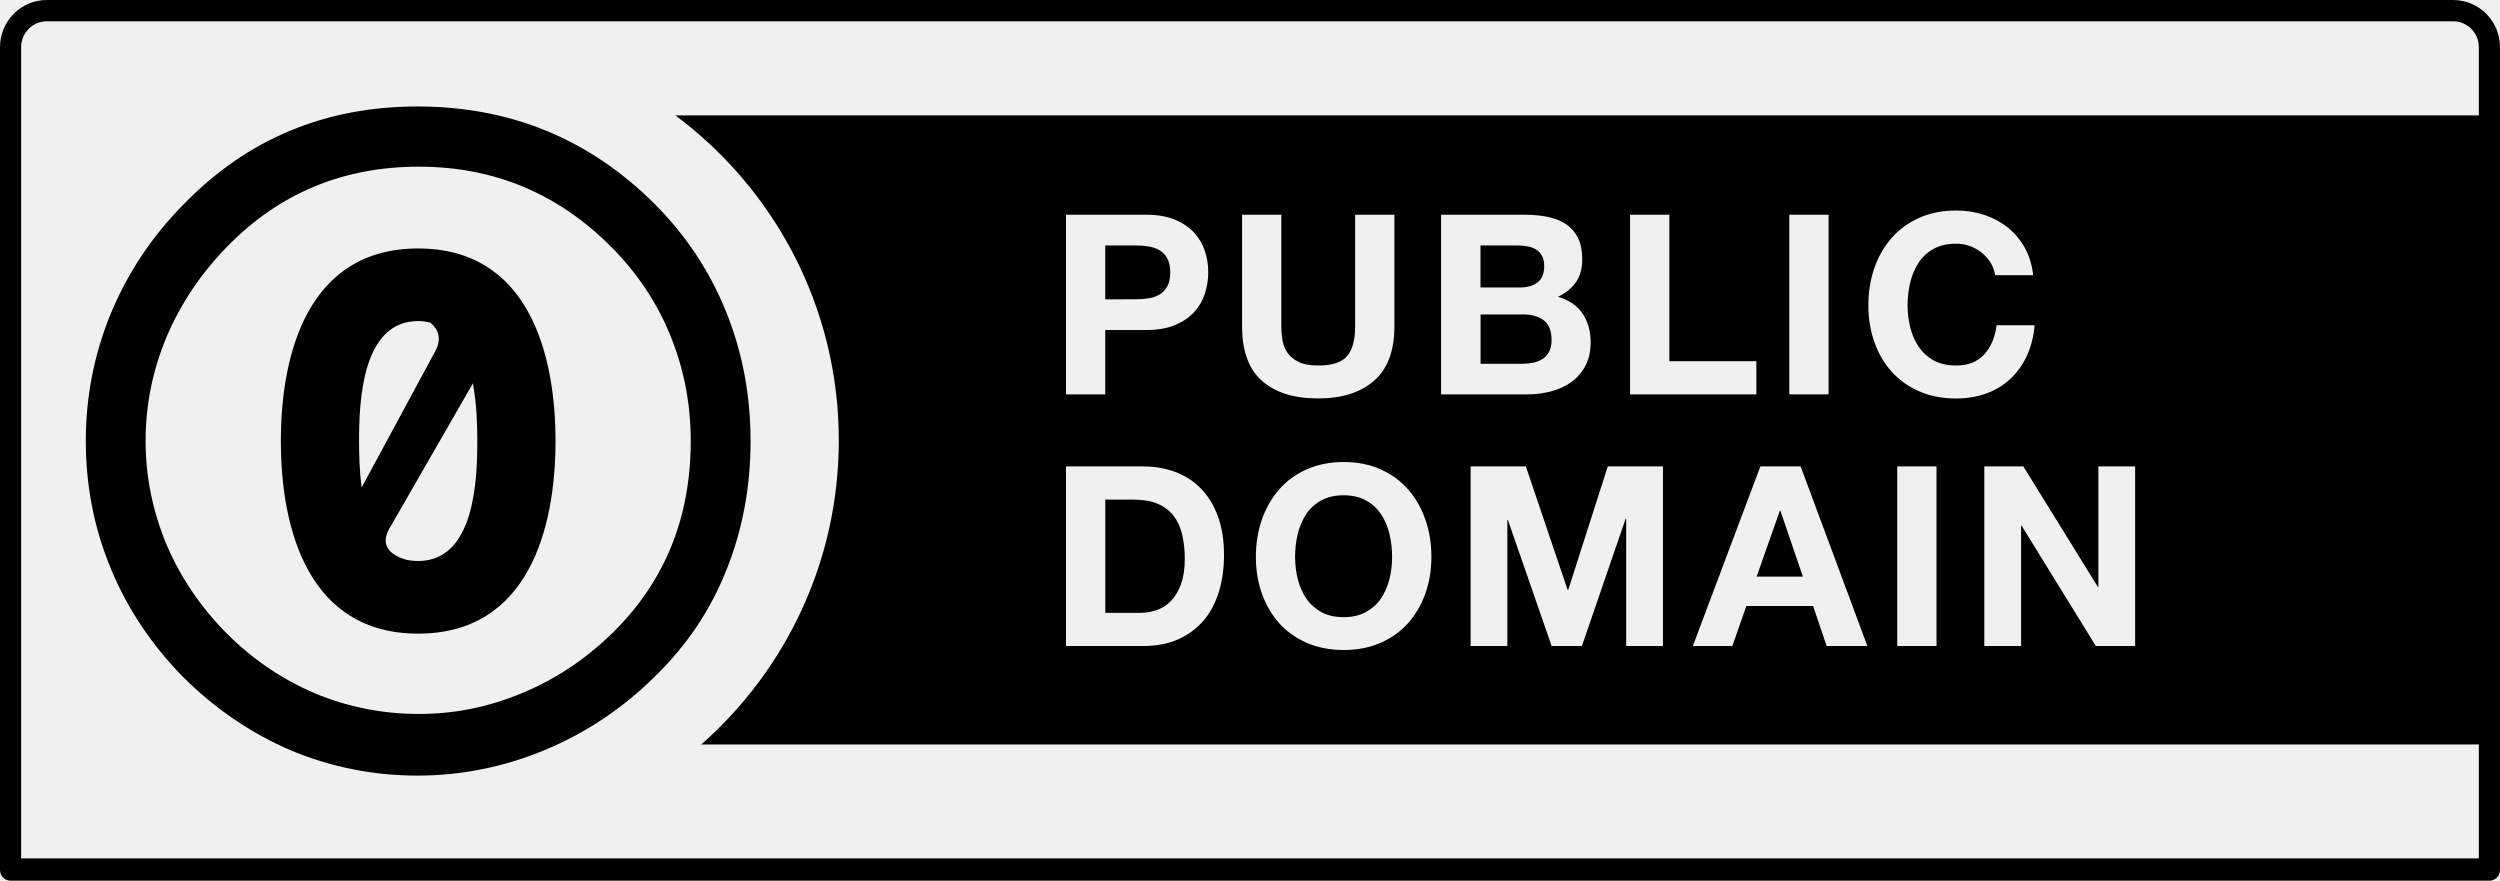
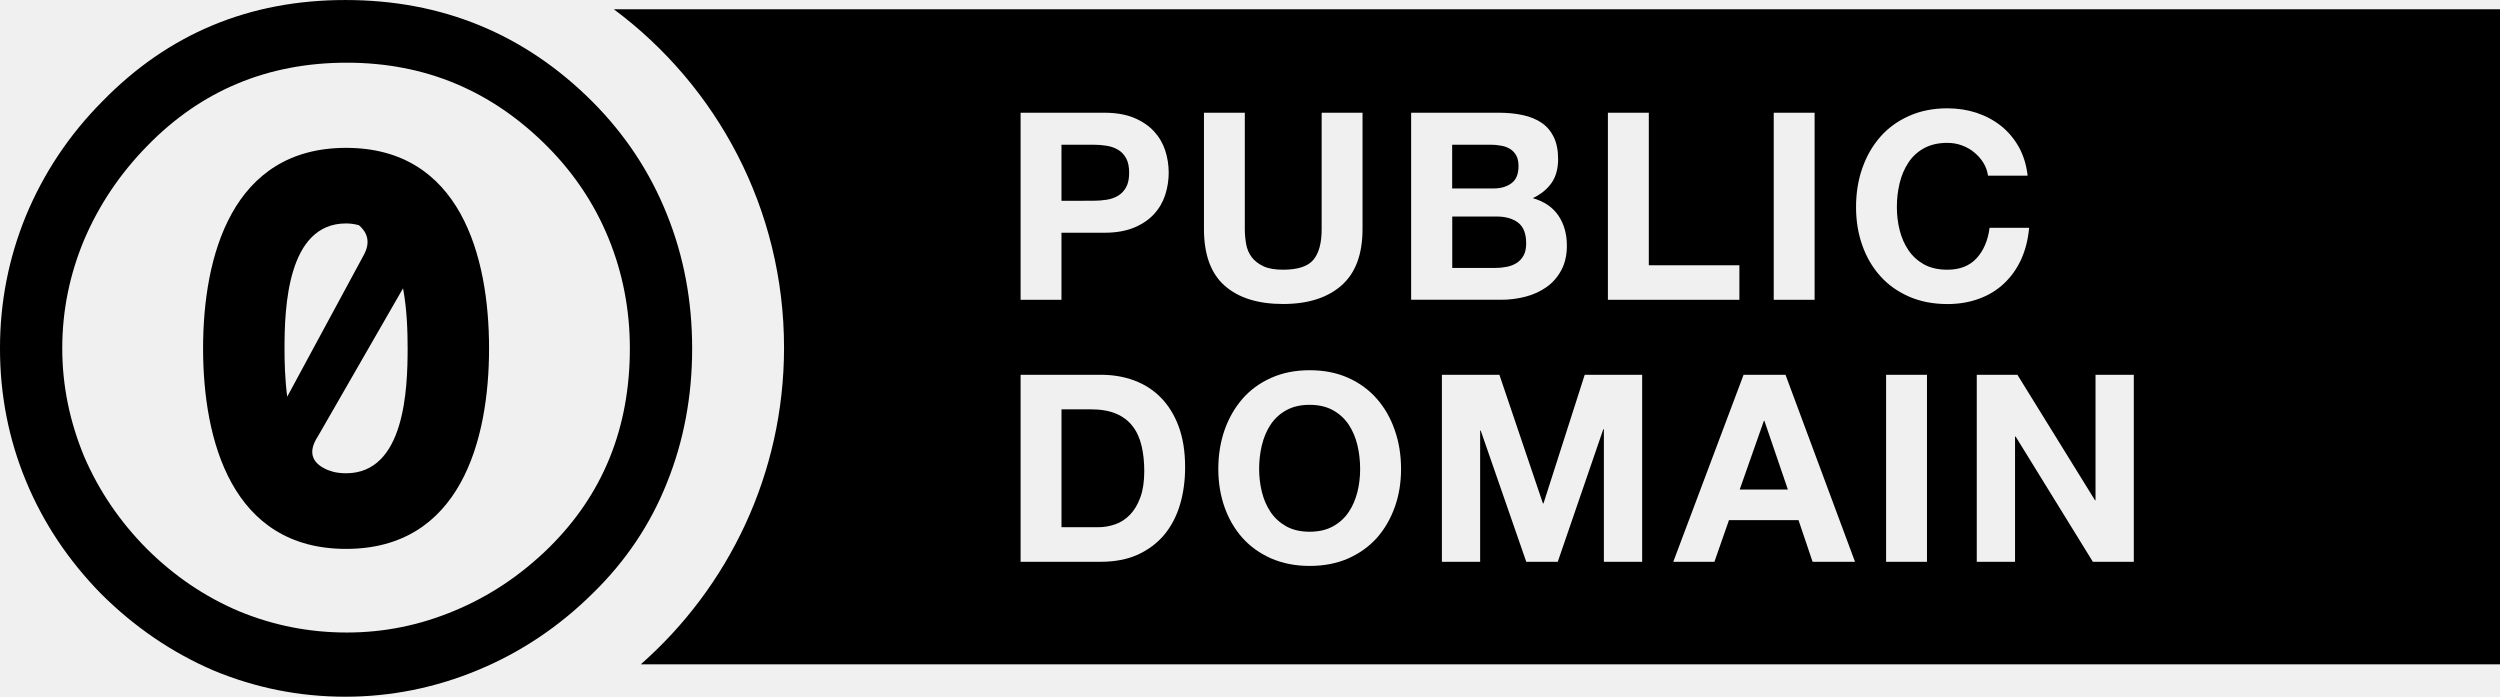
- <svg xmlns="http://www.w3.org/2000/svg" version="1.1" id="Layer_1" x="0px" y="0px" width="88" height="31" viewBox="-0.5 -0.101 88 31" enable-background="new -0.5 -0.101 88 31" xml:space="preserve">
+ <svg xmlns="http://www.w3.org/2000/svg" version="1.1" id="Layer_1" x="0px" y="0px" width="84.517" height="23.553" viewBox="-0.5 -0.101 84.517 23.553" enable-background="new -0.5 -0.101 88 31" xml:space="preserve">
  <defs id="defs16">
    <clipPath clipPathUnits="userSpaceOnUse" id="clipPath21">
      <g id="g32" style="display:none">
        <path fill="#ffffff" d="m 39.857,7.559 c 0.392,0 0.728,0.059 1.002,0.173 0.276,0.116 0.5,0.268 0.674,0.456 0.173,0.189 0.299,0.405 0.379,0.647 0.079,0.242 0.118,0.494 0.118,0.753 0,0.253 -0.039,0.503 -0.118,0.749 -0.08,0.244 -0.206,0.462 -0.379,0.65 -0.174,0.189 -0.397,0.341 -0.674,0.456 -0.274,0.114 -0.61,0.173 -1.002,0.173 h -1.452 v 2.267 h -1.382 V 7.559 Z m -0.379,2.976 c 0.158,0 0.312,-0.012 0.457,-0.035 0.147,-0.023 0.276,-0.069 0.388,-0.137 0.112,-0.068 0.201,-0.164 0.269,-0.288 0.068,-0.124 0.101,-0.287 0.101,-0.487 0,-0.2 -0.033,-0.362 -0.101,-0.487 -0.067,-0.124 -0.157,-0.221 -0.269,-0.287 -0.111,-0.068 -0.24,-0.114 -0.388,-0.138 -0.146,-0.024 -0.299,-0.036 -0.457,-0.036 h -1.073 v 1.896 z" id="path21" />
        <path fill="#ffffff" d="m 47.869,13.4 c -0.476,0.417 -1.133,0.625 -1.972,0.625 -0.851,0 -1.509,-0.207 -1.976,-0.62 -0.466,-0.412 -0.699,-1.052 -0.699,-1.913 V 7.559 h 1.381 v 3.934 c 0,0.171 0.016,0.338 0.045,0.505 0.029,0.165 0.091,0.311 0.185,0.439 0.094,0.126 0.225,0.229 0.392,0.309 0.167,0.081 0.392,0.12 0.673,0.12 0.493,0 0.833,-0.11 1.021,-0.332 0.188,-0.222 0.282,-0.568 0.282,-1.04 V 7.559 h 1.382 v 3.934 c -0.001,0.855 -0.238,1.49 -0.714,1.907 z" id="path22" />
        <path fill="#ffffff" d="m 53.188,7.559 c 0.3,0 0.572,0.027 0.818,0.081 0.244,0.054 0.457,0.14 0.633,0.261 0.177,0.121 0.312,0.282 0.41,0.482 0.096,0.201 0.146,0.45 0.146,0.745 0,0.318 -0.072,0.584 -0.216,0.796 -0.146,0.212 -0.357,0.388 -0.639,0.523 0.387,0.112 0.676,0.31 0.865,0.589 0.189,0.281 0.286,0.62 0.286,1.015 0,0.319 -0.062,0.595 -0.187,0.828 -0.123,0.232 -0.289,0.423 -0.496,0.571 -0.209,0.148 -0.445,0.257 -0.713,0.327 -0.269,0.07 -0.541,0.105 -0.822,0.105 h -3.047 V 7.559 Z m -0.175,2.56 c 0.246,0 0.448,-0.059 0.607,-0.178 0.158,-0.118 0.236,-0.309 0.236,-0.576 0,-0.147 -0.025,-0.269 -0.078,-0.363 -0.053,-0.093 -0.123,-0.168 -0.211,-0.221 -0.09,-0.053 -0.189,-0.091 -0.305,-0.109 -0.115,-0.022 -0.232,-0.032 -0.355,-0.032 h -1.294 v 1.48 z m 0.08,2.685 c 0.135,0 0.264,-0.014 0.387,-0.04 0.123,-0.026 0.23,-0.072 0.326,-0.133 0.092,-0.062 0.168,-0.147 0.226,-0.254 0.056,-0.104 0.083,-0.241 0.083,-0.406 0,-0.324 -0.092,-0.557 -0.271,-0.695 -0.182,-0.138 -0.424,-0.208 -0.723,-0.208 h -1.505 v 1.738 h 1.479 v -0.002 z" id="path23" />
        <path fill="#ffffff" d="m 58.261,7.559 v 5.156 h 3.062 v 1.168 h -4.445 V 7.559 Z" id="path24" />
        <path fill="#ffffff" d="m 63.866,7.559 v 6.324 h -1.382 V 7.559 Z" id="path25" />
        <path fill="#ffffff" d="m 69.569,9.247 c -0.082,-0.132 -0.186,-0.249 -0.309,-0.349 -0.123,-0.102 -0.263,-0.18 -0.418,-0.236 -0.156,-0.057 -0.316,-0.084 -0.488,-0.084 -0.312,0 -0.574,0.062 -0.793,0.183 -0.217,0.12 -0.394,0.283 -0.525,0.486 -0.136,0.204 -0.232,0.436 -0.296,0.695 -0.062,0.259 -0.093,0.528 -0.093,0.806 0,0.267 0.031,0.524 0.093,0.776 0.062,0.251 0.16,0.477 0.296,0.678 0.134,0.201 0.312,0.361 0.525,0.483 0.219,0.12 0.481,0.181 0.793,0.181 0.424,0 0.752,-0.13 0.99,-0.389 0.236,-0.26 0.383,-0.602 0.437,-1.028 h 1.337 c -0.034,0.396 -0.126,0.753 -0.271,1.072 -0.146,0.318 -0.342,0.591 -0.582,0.815 -0.238,0.225 -0.521,0.396 -0.845,0.513 -0.323,0.119 -0.678,0.178 -1.065,0.178 -0.479,0 -0.914,-0.084 -1.297,-0.252 -0.385,-0.169 -0.709,-0.398 -0.973,-0.695 -0.265,-0.295 -0.468,-0.642 -0.607,-1.04 -0.142,-0.399 -0.211,-0.829 -0.211,-1.289 0,-0.473 0.069,-0.911 0.211,-1.316 0.141,-0.404 0.344,-0.758 0.607,-1.059 0.264,-0.302 0.588,-0.536 0.973,-0.708 0.384,-0.172 0.815,-0.258 1.297,-0.258 0.348,0 0.676,0.051 0.981,0.15 0.308,0.102 0.583,0.248 0.827,0.44 0.243,0.191 0.443,0.43 0.604,0.712 0.158,0.283 0.259,0.608 0.301,0.975 h -1.34 c -0.024,-0.163 -0.077,-0.31 -0.159,-0.44 z" id="path26" />
        <path fill="#ffffff" d="m 39.733,16.418 c 0.405,0 0.782,0.062 1.131,0.192 0.35,0.13 0.651,0.324 0.906,0.585 0.255,0.26 0.455,0.586 0.599,0.975 0.144,0.391 0.216,0.849 0.216,1.371 0,0.463 -0.059,0.888 -0.176,1.277 -0.118,0.391 -0.295,0.727 -0.532,1.012 -0.238,0.281 -0.534,0.504 -0.89,0.668 -0.354,0.16 -0.772,0.242 -1.254,0.242 h -2.71 v -6.322 z m -0.096,5.154 c 0.199,0 0.393,-0.031 0.581,-0.098 0.188,-0.062 0.354,-0.173 0.502,-0.323 0.146,-0.151 0.264,-0.347 0.352,-0.59 0.088,-0.241 0.132,-0.536 0.132,-0.886 0,-0.317 -0.031,-0.606 -0.093,-0.863 -0.062,-0.256 -0.162,-0.479 -0.304,-0.659 -0.141,-0.183 -0.326,-0.323 -0.559,-0.421 -0.231,-0.098 -0.517,-0.146 -0.858,-0.146 h -0.984 v 3.986 z" id="path27" />
        <path fill="#ffffff" d="m 43.918,18.289 c 0.141,-0.403 0.344,-0.756 0.606,-1.059 0.265,-0.303 0.589,-0.538 0.973,-0.709 0.385,-0.171 0.816,-0.257 1.298,-0.257 0.487,0 0.921,0.086 1.303,0.257 0.381,0.171 0.704,0.406 0.969,0.709 0.264,0.303 0.466,0.652 0.605,1.059 0.143,0.404 0.213,0.845 0.213,1.316 0,0.46 -0.07,0.891 -0.213,1.288 -0.142,0.397 -0.344,0.744 -0.605,1.04 -0.266,0.295 -0.588,0.525 -0.969,0.695 -0.382,0.166 -0.815,0.252 -1.303,0.252 -0.481,0 -0.913,-0.086 -1.298,-0.252 -0.384,-0.17 -0.708,-0.4 -0.973,-0.695 -0.263,-0.296 -0.466,-0.645 -0.606,-1.04 -0.14,-0.397 -0.211,-0.828 -0.211,-1.288 0,-0.471 0.07,-0.911 0.211,-1.316 z m 1.262,2.09 c 0.062,0.252 0.16,0.479 0.295,0.68 0.135,0.2 0.312,0.359 0.527,0.482 0.218,0.121 0.481,0.183 0.792,0.183 0.312,0 0.576,-0.062 0.792,-0.183 0.218,-0.121 0.394,-0.281 0.529,-0.482 0.134,-0.2 0.231,-0.428 0.295,-0.68 0.062,-0.25 0.092,-0.508 0.092,-0.774 0,-0.276 -0.03,-0.547 -0.092,-0.806 -0.062,-0.262 -0.161,-0.492 -0.295,-0.696 -0.136,-0.201 -0.312,-0.365 -0.529,-0.485 -0.216,-0.121 -0.48,-0.184 -0.792,-0.184 -0.311,0 -0.574,0.062 -0.792,0.184 -0.216,0.12 -0.393,0.284 -0.527,0.485 -0.135,0.204 -0.233,0.437 -0.295,0.696 -0.062,0.259 -0.093,0.527 -0.093,0.806 10e-4,0.266 0.032,0.524 0.093,0.774 z" id="path28" />
        <path fill="#ffffff" d="m 53.21,16.418 1.471,4.348 h 0.02 l 1.393,-4.348 h 1.942 v 6.322 h -1.294 v -4.48 h -0.02 l -1.539,4.48 h -1.065 l -1.54,-4.437 h -0.019 v 4.437 h -1.293 v -6.322 z" id="path29" />
        <path fill="#ffffff" d="m 62.882,16.418 2.35,6.322 h -1.434 l -0.476,-1.408 h -2.351 l -0.492,1.408 h -1.391 l 2.377,-6.322 z m 0.08,3.879 -0.793,-2.322 h -0.018 l -0.817,2.322 z" id="path30" />
        <path fill="#ffffff" d="m 67.665,16.418 v 6.322 h -1.382 v -6.322 z" id="path31" />
        <path fill="#ffffff" d="m 70.722,16.418 2.623,4.242 h 0.018 v -4.242 h 1.294 v 6.322 h -1.384 l -2.611,-4.234 h -0.02 v 4.234 h -1.294 v -6.322 z" id="path32" />
      </g>
      <path id="lpe_path-effect32" class="powerclip" d="M 18.271,-0.939 H 92.037 V 31.206 H 18.271 Z m 21.586,8.498 h -2.834 v 6.324 h 1.382 v -2.267 h 1.452 c 0.392,0 0.728,-0.059 1.002,-0.173 0.277,-0.115 0.5,-0.267 0.674,-0.456 0.173,-0.188 0.299,-0.406 0.379,-0.65 0.079,-0.246 0.118,-0.496 0.118,-0.749 0,-0.259 -0.039,-0.511 -0.118,-0.753 -0.08,-0.242 -0.206,-0.458 -0.379,-0.647 -0.174,-0.188 -0.398,-0.34 -0.674,-0.456 -0.274,-0.114 -0.61,-0.173 -1.002,-0.173 z m -0.379,2.976 c 0.158,0 0.312,-0.012 0.457,-0.035 0.147,-0.023 0.276,-0.069 0.388,-0.137 0.112,-0.068 0.201,-0.164 0.269,-0.288 0.068,-0.124 0.101,-0.287 0.101,-0.487 0,-0.2 -0.033,-0.362 -0.101,-0.487 -0.067,-0.124 -0.157,-0.221 -0.269,-0.287 -0.111,-0.068 -0.24,-0.114 -0.388,-0.138 -0.146,-0.024 -0.299,-0.036 -0.457,-0.036 h -1.073 v 1.896 z m 8.391,2.865 c 0.476,-0.417 0.713,-1.052 0.714,-1.907 V 7.559 h -1.382 v 3.935 c 0,0.472 -0.094,0.818 -0.282,1.04 -0.188,0.222 -0.528,0.332 -1.021,0.332 -0.281,0 -0.506,-0.039 -0.673,-0.12 -0.167,-0.08 -0.298,-0.183 -0.392,-0.309 -0.094,-0.128 -0.156,-0.274 -0.185,-0.439 -0.029,-0.167 -0.045,-0.334 -0.045,-0.505 V 7.559 h -1.381 v 3.933 c 0,0.861 0.233,1.501 0.699,1.913 0.467,0.413 1.125,0.62 1.976,0.62 0.839,0 1.496,-0.208 1.972,-0.625 z m 5.319,-5.841 h -2.962 v 6.323 h 3.047 c 0.281,0 0.553,-0.035 0.822,-0.105 0.268,-0.07 0.504,-0.179 0.713,-0.327 0.207,-0.148 0.373,-0.339 0.496,-0.571 0.125,-0.233 0.187,-0.509 0.187,-0.828 0,-0.395 -0.097,-0.734 -0.286,-1.015 -0.189,-0.279 -0.478,-0.477 -0.865,-0.589 0.282,-0.135 0.493,-0.311 0.639,-0.523 0.144,-0.212 0.216,-0.478 0.216,-0.796 0,-0.295 -0.05,-0.544 -0.146,-0.745 -0.098,-0.2 -0.233,-0.361 -0.41,-0.482 -0.176,-0.121 -0.389,-0.207 -0.633,-0.261 -0.246,-0.054 -0.518,-0.081 -0.818,-0.081 z m -0.175,2.56 c 0.246,0 0.448,-0.059 0.607,-0.178 0.158,-0.118 0.236,-0.309 0.236,-0.576 0,-0.147 -0.025,-0.269 -0.078,-0.363 -0.053,-0.093 -0.123,-0.168 -0.211,-0.221 -0.09,-0.053 -0.189,-0.091 -0.305,-0.109 -0.115,-0.022 -0.232,-0.032 -0.355,-0.032 h -1.294 v 1.48 z m 0.08,2.685 c 0.135,0 0.264,-0.014 0.387,-0.04 0.123,-0.026 0.23,-0.072 0.326,-0.133 0.092,-0.062 0.168,-0.147 0.226,-0.254 0.056,-0.104 0.083,-0.241 0.083,-0.406 0,-0.324 -0.092,-0.557 -0.271,-0.695 -0.182,-0.138 -0.424,-0.208 -0.723,-0.208 h -1.505 v 1.738 h 1.479 v -0.002 z m 5.168,-5.245 h -1.383 v 6.324 h 4.445 v -1.168 h -3.062 z m 5.605,0 h -1.382 v 6.324 h 1.382 z m 5.703,1.688 c 0.082,0.13 0.135,0.277 0.159,0.44 h 1.34 c -0.042,-0.367 -0.143,-0.692 -0.301,-0.975 -0.161,-0.282 -0.361,-0.521 -0.604,-0.712 -0.244,-0.192 -0.519,-0.338 -0.827,-0.44 -0.305,-0.099 -0.633,-0.15 -0.981,-0.15 -0.482,0 -0.913,0.086 -1.297,0.258 -0.385,0.172 -0.709,0.406 -0.973,0.708 -0.263,0.301 -0.466,0.655 -0.607,1.059 -0.142,0.405 -0.211,0.843 -0.211,1.316 0,0.46 0.069,0.89 0.211,1.289 0.139,0.398 0.342,0.745 0.607,1.04 0.264,0.297 0.588,0.526 0.973,0.695 0.383,0.168 0.818,0.252 1.297,0.252 0.387,0 0.742,-0.059 1.065,-0.178 0.324,-0.117 0.607,-0.288 0.845,-0.513 0.24,-0.224 0.436,-0.497 0.582,-0.815 0.145,-0.319 0.237,-0.676 0.271,-1.072 h -1.337 c -0.054,0.426 -0.201,0.768 -0.437,1.028 -0.238,0.259 -0.566,0.389 -0.99,0.389 -0.312,0 -0.574,-0.061 -0.793,-0.181 -0.213,-0.122 -0.391,-0.282 -0.525,-0.483 -0.136,-0.201 -0.234,-0.427 -0.296,-0.678 -0.062,-0.252 -0.093,-0.509 -0.093,-0.776 0,-0.278 0.031,-0.547 0.093,-0.806 0.064,-0.259 0.16,-0.491 0.296,-0.695 0.131,-0.203 0.308,-0.366 0.525,-0.486 0.219,-0.121 0.481,-0.183 0.793,-0.183 0.172,0 0.332,0.027 0.488,0.084 0.155,0.056 0.295,0.134 0.418,0.236 0.123,0.1 0.227,0.217 0.309,0.349 z m -29.836,7.171 h -2.71 v 6.322 h 2.71 c 0.482,0 0.9,-0.082 1.254,-0.242 0.356,-0.164 0.652,-0.387 0.89,-0.668 0.237,-0.285 0.414,-0.621 0.532,-1.012 0.117,-0.389 0.176,-0.814 0.176,-1.277 0,-0.522 -0.072,-0.98 -0.216,-1.371 -0.144,-0.389 -0.344,-0.715 -0.599,-0.975 -0.255,-0.261 -0.556,-0.455 -0.906,-0.585 -0.349,-0.13 -0.726,-0.192 -1.131,-0.192 z m -0.096,5.154 c 0.199,0 0.393,-0.031 0.581,-0.098 0.188,-0.062 0.354,-0.173 0.502,-0.323 0.146,-0.151 0.264,-0.347 0.352,-0.59 0.088,-0.241 0.132,-0.536 0.132,-0.886 0,-0.317 -0.031,-0.606 -0.093,-0.863 -0.062,-0.256 -0.162,-0.479 -0.304,-0.659 -0.141,-0.183 -0.326,-0.323 -0.559,-0.421 -0.231,-0.098 -0.517,-0.146 -0.858,-0.146 h -0.984 v 3.986 z m 4.281,-3.283 c -0.141,0.405 -0.211,0.845 -0.211,1.316 0,0.46 0.071,0.891 0.211,1.288 0.14,0.395 0.343,0.744 0.606,1.04 0.265,0.295 0.589,0.525 0.973,0.695 0.385,0.166 0.817,0.252 1.298,0.252 0.488,0 0.921,-0.086 1.303,-0.252 0.381,-0.17 0.703,-0.4 0.969,-0.695 0.261,-0.296 0.463,-0.643 0.605,-1.04 0.143,-0.397 0.213,-0.828 0.213,-1.288 0,-0.471 -0.07,-0.912 -0.213,-1.316 -0.139,-0.407 -0.341,-0.756 -0.605,-1.059 -0.265,-0.303 -0.588,-0.538 -0.969,-0.709 -0.382,-0.171 -0.816,-0.257 -1.303,-0.257 -0.482,0 -0.913,0.086 -1.298,0.257 -0.384,0.171 -0.708,0.406 -0.973,0.709 -0.262,0.303 -0.465,0.656 -0.606,1.059 z m 1.262,2.09 c 0.062,0.252 0.16,0.479 0.295,0.68 0.135,0.2 0.312,0.359 0.527,0.482 0.218,0.121 0.481,0.183 0.792,0.183 0.312,0 0.576,-0.062 0.792,-0.183 0.218,-0.121 0.394,-0.281 0.529,-0.482 0.134,-0.2 0.231,-0.428 0.295,-0.68 0.062,-0.25 0.092,-0.508 0.092,-0.774 0,-0.276 -0.03,-0.547 -0.092,-0.806 -0.062,-0.262 -0.161,-0.492 -0.295,-0.696 -0.136,-0.201 -0.312,-0.365 -0.529,-0.485 -0.216,-0.121 -0.48,-0.184 -0.792,-0.184 -0.311,0 -0.574,0.062 -0.792,0.184 -0.216,0.12 -0.393,0.284 -0.527,0.485 -0.135,0.204 -0.233,0.437 -0.295,0.696 -0.062,0.259 -0.093,0.527 -0.093,0.806 10e-4,0.266 0.032,0.524 0.093,0.774 z m 8.03,-3.961 h -1.944 v 6.322 h 1.293 v -4.437 h 0.019 l 1.54,4.437 h 1.065 l 1.539,-4.48 h 0.02 v 4.48 h 1.294 v -6.322 h -1.942 l -1.393,4.348 h -0.02 z m 9.672,0 h -1.417 l -2.377,6.322 h 1.391 l 0.492,-1.408 h 2.351 l 0.476,1.408 h 1.434 z m 0.08,3.879 -0.793,-2.322 h -0.018 l -0.817,2.322 z m 4.703,-3.879 h -1.382 v 6.322 h 1.382 z m 3.057,0 h -1.374 v 6.322 h 1.294 v -4.234 h 0.02 l 2.611,4.234 h 1.384 v -6.322 h -1.294 v 4.242 h -0.018 z" />
    </clipPath>
  </defs>
-   <g id="g33" transform="translate(2.6159668e-7,-0.1009997)">
-     <path d="m 23.271,4.061 c 3.484,2.592 5.754,6.744 5.755,11.44 -0.001,4.272 -1.88,8.095 -4.842,10.705 H 87.037 V 4.061 Z" id="path2" clip-path="url(#clipPath21)" />
-     <path d="M 85.852,0 H 1.147 C 0.239,0 -0.5,0.744 -0.5,1.658 V 30.627 C -0.5,30.834 -0.333,31 -0.128,31 H 87.128 C 87.333,31 87.5,30.834 87.5,30.627 V 1.658 C 87.5,0.744 86.762,0 85.852,0 Z M 1.147,0.75 h 84.705 c 0.498,0 0.902,0.406 0.902,0.908 0,0 0,20.121 0,28.557 H 0.245 v -8.426 c 0,-8.435 0,-20.131 0,-20.131 0,-0.501 0.405,-0.908 0.902,-0.908 z" id="path15" />
-     <path id="text2809_4_" d="m 14.22,8.746 c -3.862,0 -4.834,3.669 -4.834,6.779 0,3.111 0.971,6.779 4.834,6.779 3.863,0 4.834,-3.67 4.834,-6.779 0,-3.111 -0.971,-6.779 -4.834,-6.779 z m 0,2.555 c 0.157,0 0.3,0.024 0.435,0.06 0.278,0.24 0.414,0.573 0.147,1.038 l -2.572,4.76 c -0.079,-0.603 -0.091,-1.195 -0.091,-1.634 0,-1.37 0.094,-4.224 2.081,-4.224 z m 1.926,2.193 c 0.137,0.731 0.155,1.493 0.155,2.03 0,1.37 -0.094,4.223 -2.08,4.223 -0.156,0 -0.301,-0.017 -0.435,-0.049 -0.025,-0.01 -0.049,-0.019 -0.074,-0.025 -0.04,-0.012 -0.084,-0.024 -0.122,-0.041 -0.442,-0.188 -0.721,-0.531 -0.319,-1.139 z" />
-     <path id="path2815_4_" d="m 14.195,3.748 c -3.245,0 -5.98,1.137 -8.21,3.422 -1.128,1.135 -1.99,2.431 -2.589,3.876 -0.585,1.43 -0.876,2.921 -0.876,4.478 0,1.57 0.291,3.062 0.876,4.479 0.585,1.417 1.434,2.69 2.548,3.826 1.128,1.121 2.395,1.985 3.802,2.588 1.421,0.59 2.903,0.884 4.449,0.884 1.547,0 3.05,-0.304 4.499,-0.907 1.448,-0.604 2.74,-1.471 3.883,-2.605 1.101,-1.078 1.934,-2.317 2.49,-3.719 0.571,-1.415 0.853,-2.932 0.853,-4.544 0,-1.598 -0.281,-3.112 -0.852,-4.528 C 24.497,9.569 23.661,8.305 22.561,7.197 20.263,4.895 17.469,3.748 14.195,3.748 Z m 0.049,2.119 c 2.646,0 4.904,0.944 6.784,2.836 0.906,0.912 1.6,1.954 2.073,3.119 0.473,1.164 0.713,2.398 0.713,3.703 0,2.707 -0.92,4.952 -2.744,6.746 -0.948,0.927 -2.012,1.638 -3.196,2.128 -1.17,0.489 -2.375,0.732 -3.63,0.732 -1.268,0 -2.481,-0.239 -3.638,-0.717 C 9.45,23.925 8.413,23.223 7.493,22.31 6.573,21.385 5.864,20.34 5.363,19.175 4.876,17.997 4.625,16.784 4.625,15.522 4.625,14.246 4.876,13.025 5.363,11.86 5.864,10.682 6.574,9.625 7.493,8.685 9.317,6.809 11.57,5.867 14.244,5.867 Z" />
+   <g id="g1" transform="translate(-4.227426,-5.239526)">
+     <path d="m 23.271,4.061 c 3.484,2.592 5.754,6.744 5.755,11.44 -0.001,4.272 -1.88,8.095 -4.842,10.705 H 87.037 V 4.061 Z" id="path2" clip-path="url(#clipPath21)" transform="translate(1.207426,1.390526)" />
+     <path id="text2809_4_" d="m 15.427,10.137 c -3.862,0 -4.834,3.669 -4.834,6.779 0,3.111 0.971,6.779 4.834,6.779 3.863,0 4.834,-3.67 4.834,-6.779 0,-3.111 -0.971,-6.779 -4.834,-6.779 z m 0,2.555 c 0.157,0 0.3,0.024 0.435,0.06 0.278,0.24 0.414,0.573 0.147,1.038 l -2.572,4.76 c -0.079,-0.603 -0.091,-1.195 -0.091,-1.634 0,-1.37 0.094,-4.224 2.081,-4.224 z m 1.926,2.193 c 0.137,0.731 0.155,1.493 0.155,2.03 0,1.37 -0.094,4.223 -2.08,4.223 -0.156,0 -0.301,-0.017 -0.435,-0.049 -0.025,-0.01 -0.049,-0.019 -0.074,-0.025 -0.04,-0.012 -0.084,-0.024 -0.122,-0.041 -0.442,-0.188 -0.721,-0.531 -0.319,-1.139 z" />
+     <path id="path2815_4_" d="m 15.402,5.139 c -3.245,0 -5.98,1.137 -8.21,3.422 -1.128,1.135 -1.99,2.431 -2.589,3.876 -0.585,1.43 -0.876,2.921 -0.876,4.478 0,1.57 0.291,3.062 0.876,4.479 0.585,1.417 1.434,2.69 2.548,3.826 1.128,1.121 2.395,1.985 3.802,2.588 1.421,0.59 2.903,0.884 4.449,0.884 1.547,0 3.05,-0.304 4.499,-0.907 1.448,-0.604 2.74,-1.471 3.883,-2.605 1.101,-1.078 1.934,-2.317 2.49,-3.719 0.571,-1.415 0.853,-2.932 0.853,-4.544 0,-1.598 -0.281,-3.112 -0.852,-4.528 -0.571,-1.429 -1.407,-2.693 -2.507,-3.801 -2.298,-2.302 -5.092,-3.449 -8.366,-3.449 z m 0.049,2.119 c 2.646,0 4.904,0.944 6.784,2.836 0.906,0.912 1.6,1.954 2.073,3.119 0.473,1.164 0.713,2.398 0.713,3.703 0,2.707 -0.92,4.952 -2.744,6.746 -0.948,0.927 -2.012,1.638 -3.196,2.128 -1.17,0.489 -2.375,0.732 -3.63,0.732 -1.268,0 -2.481,-0.239 -3.638,-0.717 -1.156,-0.489 -2.193,-1.191 -3.113,-2.104 -0.92,-0.925 -1.629,-1.97 -2.13,-3.135 -0.487,-1.178 -0.738,-2.391 -0.738,-3.653 0,-1.276 0.251,-2.497 0.738,-3.662 0.501,-1.178 1.211,-2.235 2.13,-3.175 C 10.524,8.2 12.777,7.258 15.451,7.258 Z" />
  </g>
</svg>
